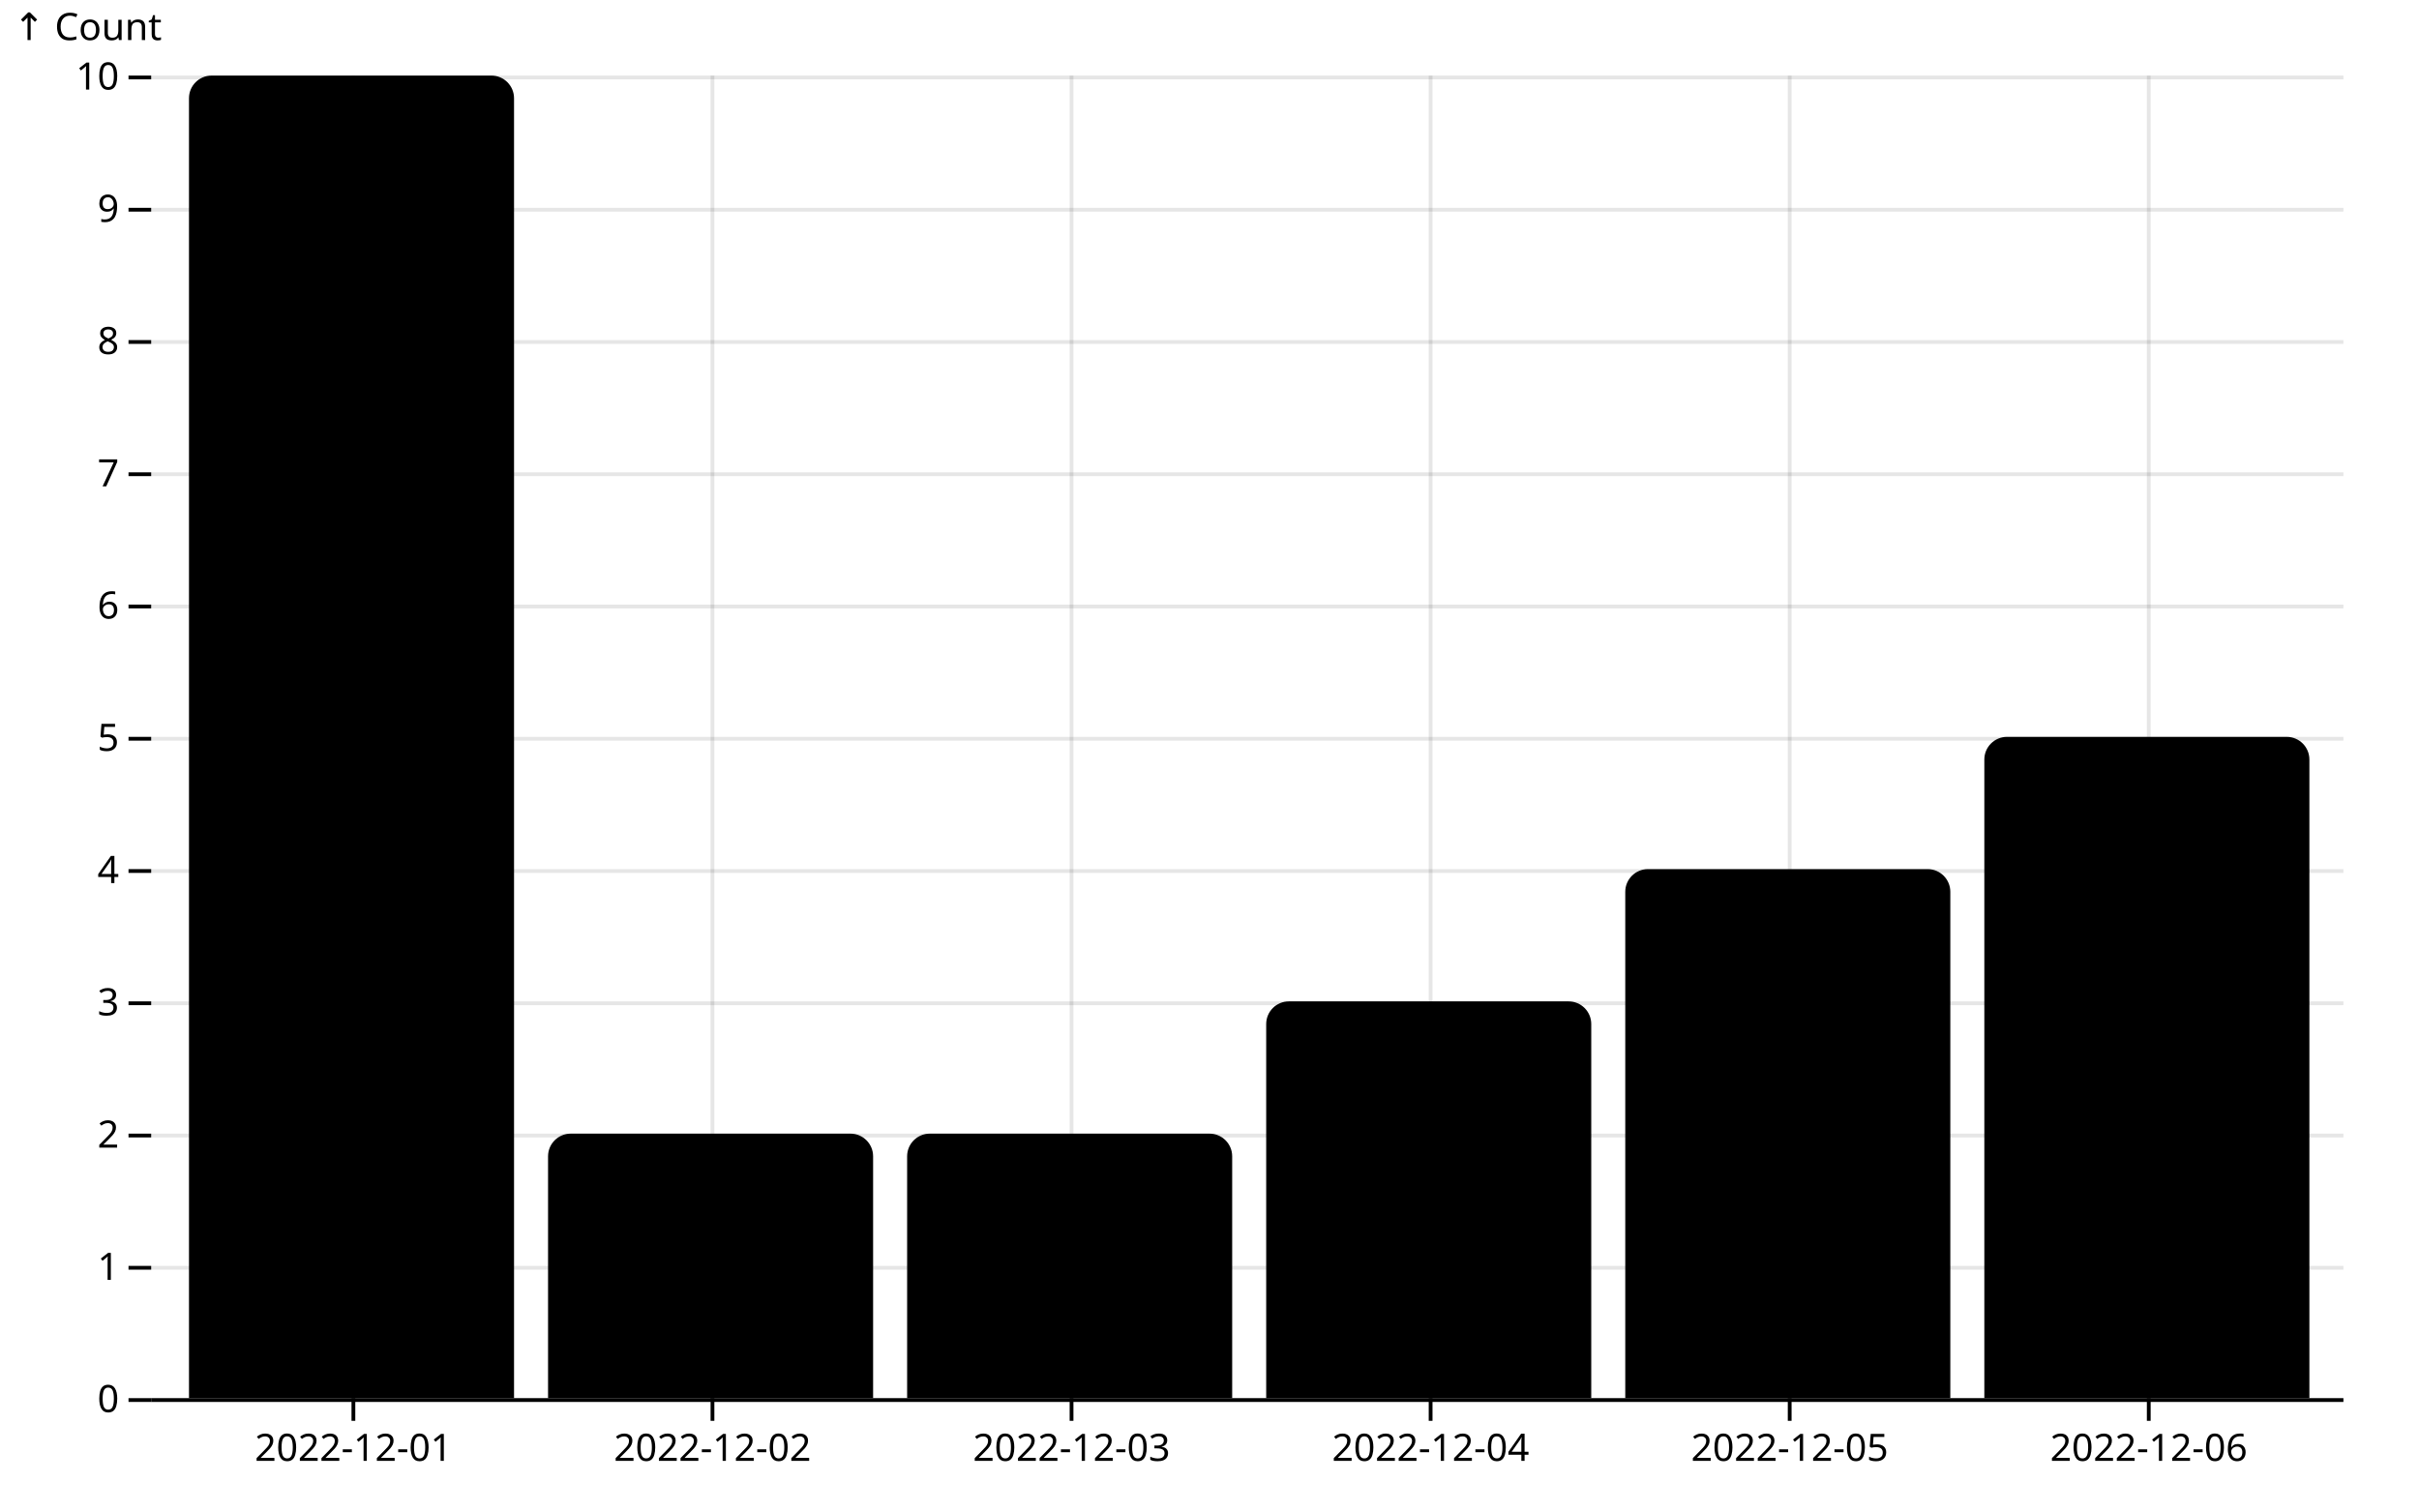
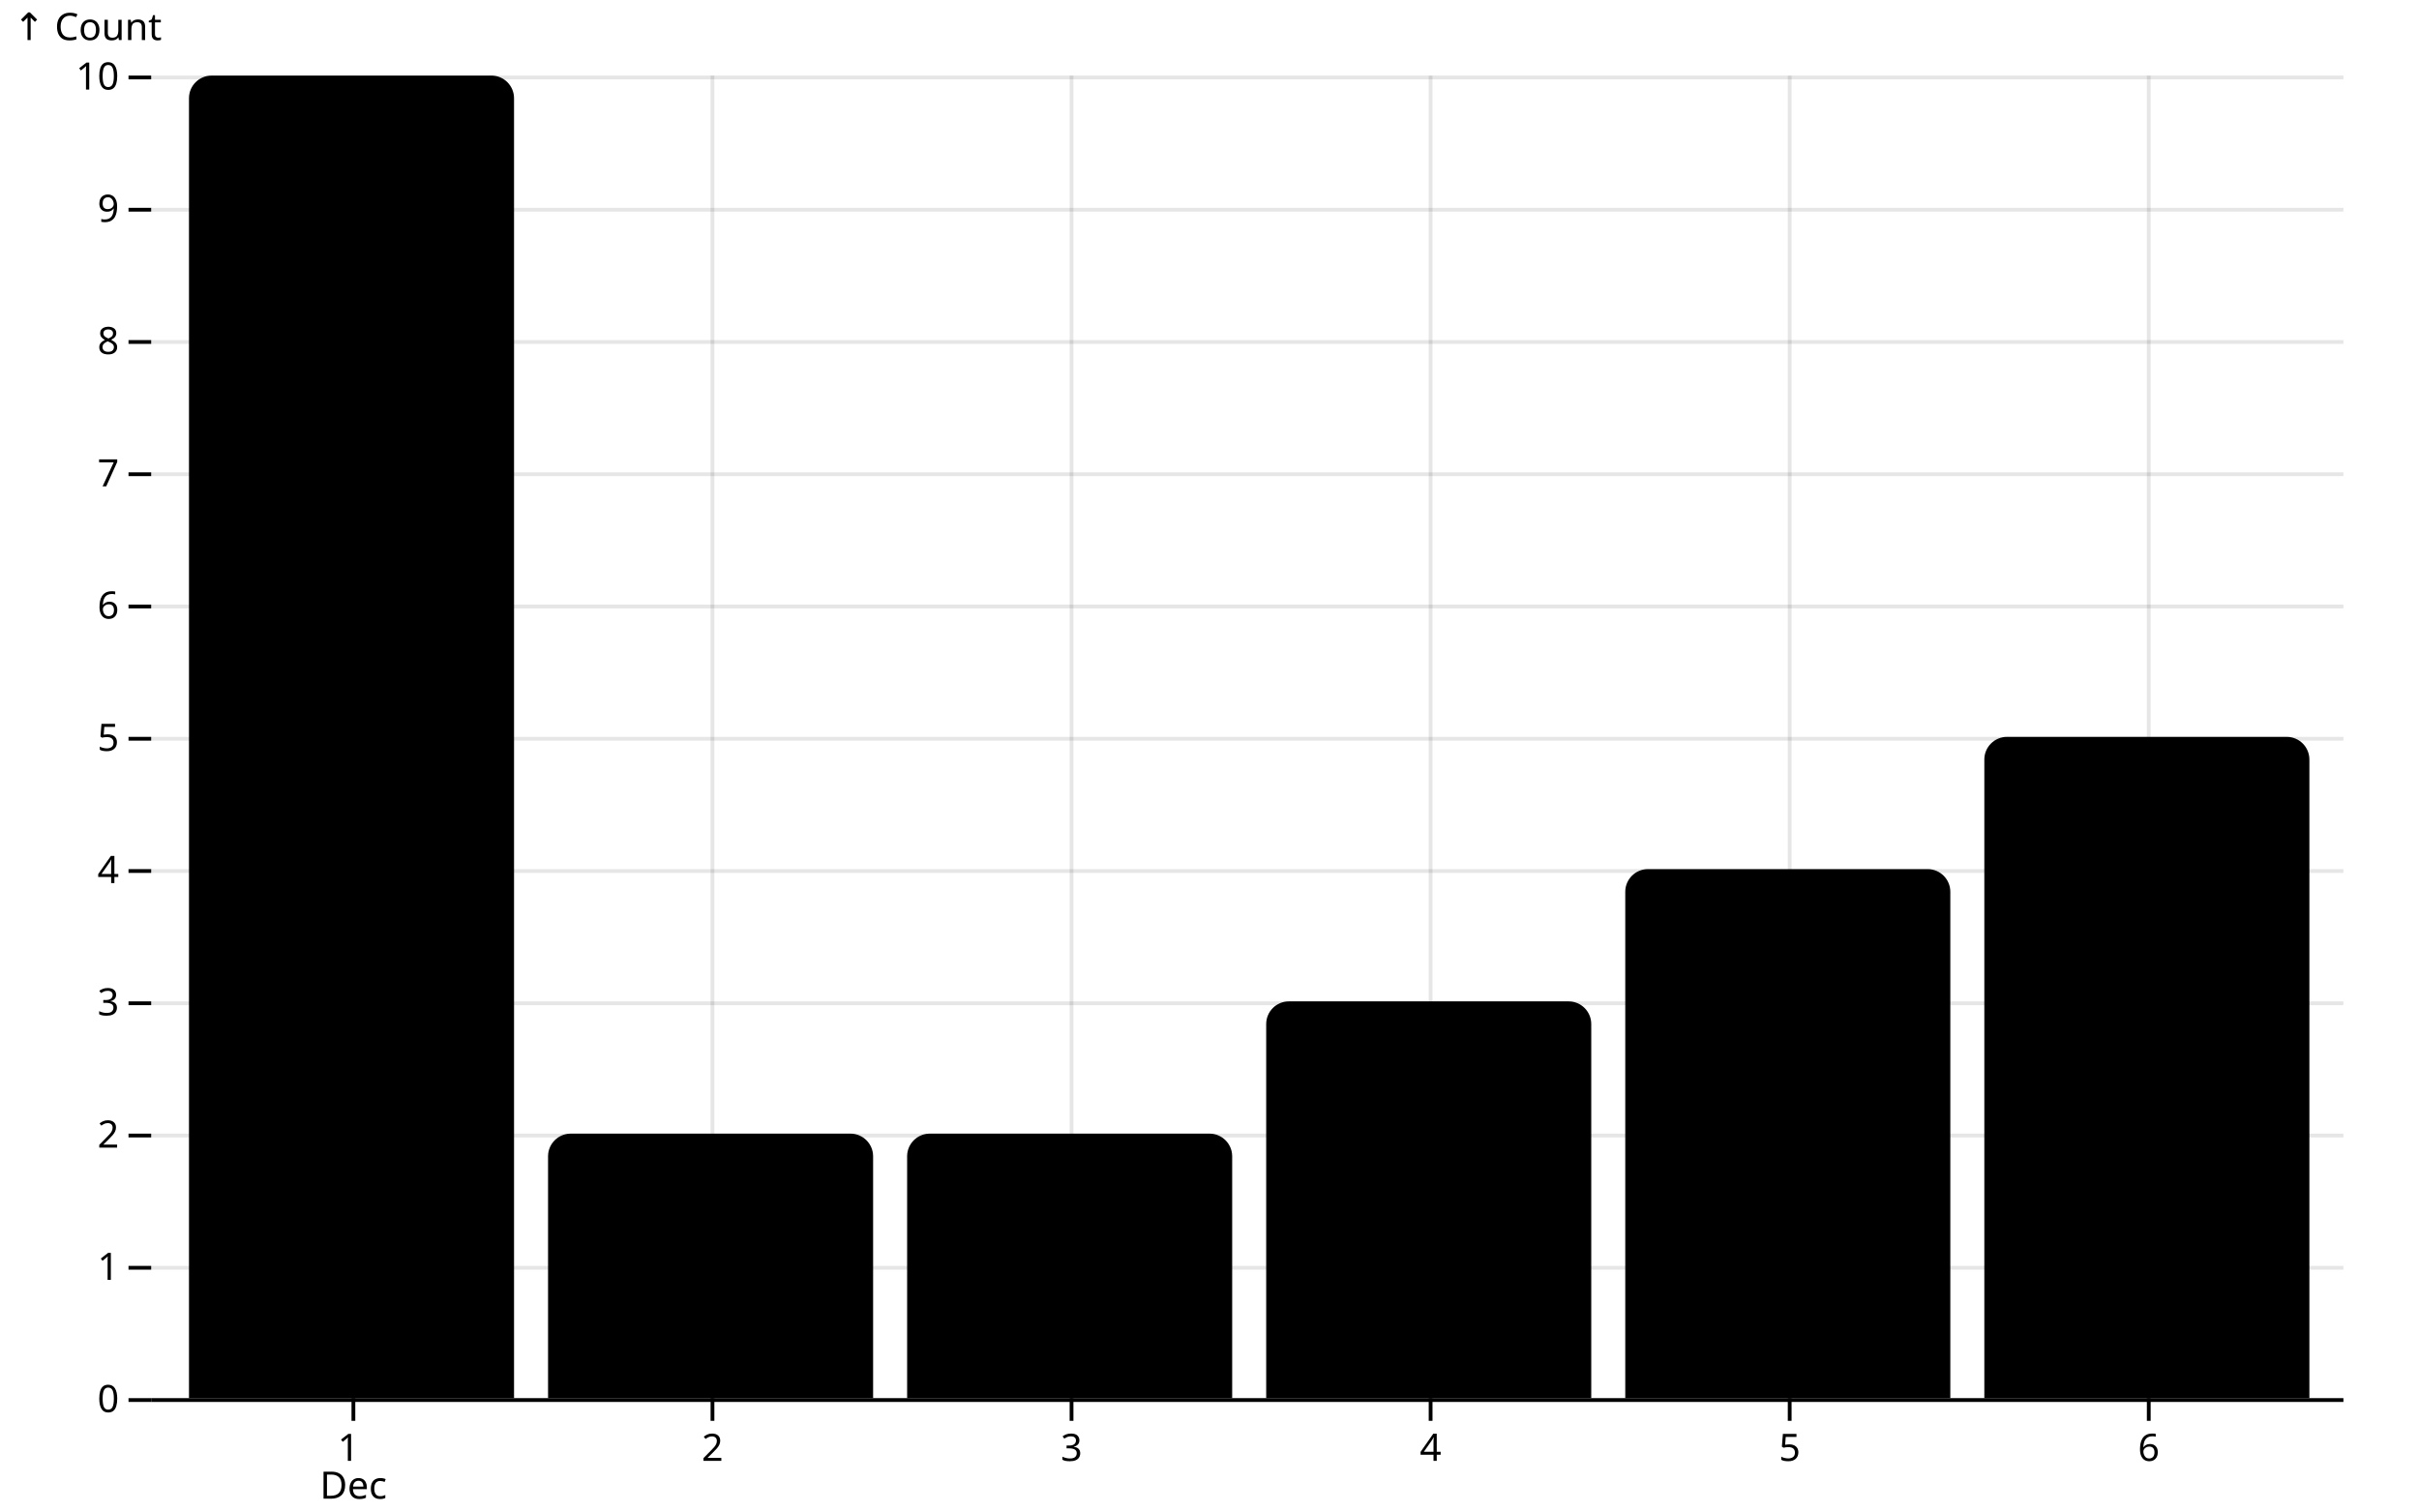
<svg xmlns="http://www.w3.org/2000/svg" class="plot" fill="currentColor" font-family="system-ui, sans-serif" font-size="10" text-anchor="middle" width="640" height="400" viewBox="0 0 640 400">
  <style>
    .plot {
      display: block;
      background: white;
      height: auto;
      height: intrinsic;
      max-width: 100%;
    }

    .plot text,
    .plot tspan {
      white-space: pre;
    }
  </style>
  <g aria-label="y-grid" stroke="currentColor" stroke-opacity="0.1" transform="translate(0,0.5)">
    <line x1="40" x2="620" y1="370" y2="370" />
    <line x1="40" x2="620" y1="335" y2="335" />
    <line x1="40" x2="620" y1="300" y2="300" />
    <line x1="40" x2="620" y1="265" y2="265" />
    <line x1="40" x2="620" y1="230" y2="230" />
    <line x1="40" x2="620" y1="195" y2="195" />
    <line x1="40" x2="620" y1="160" y2="160" />
    <line x1="40" x2="620" y1="125" y2="125" />
    <line x1="40" x2="620" y1="90" y2="90" />
    <line x1="40" x2="620" y1="55" y2="55" />
    <line x1="40" x2="620" y1="20" y2="20" />
  </g>
  <g aria-label="y-axis tick" fill="none" stroke="currentColor" transform="translate(0,0.5)">
    <path transform="translate(40,370)" d="M0,0L-6,0" />
    <path transform="translate(40,335)" d="M0,0L-6,0" />
    <path transform="translate(40,300)" d="M0,0L-6,0" />
    <path transform="translate(40,265)" d="M0,0L-6,0" />
    <path transform="translate(40,230)" d="M0,0L-6,0" />
    <path transform="translate(40,195)" d="M0,0L-6,0" />
    <path transform="translate(40,160)" d="M0,0L-6,0" />
    <path transform="translate(40,125)" d="M0,0L-6,0" />
    <path transform="translate(40,90)" d="M0,0L-6,0" />
    <path transform="translate(40,55)" d="M0,0L-6,0" />
    <path transform="translate(40,20)" d="M0,0L-6,0" />
  </g>
  <g aria-label="y-axis tick label" text-anchor="end" font-variant="tabular-nums" transform="translate(-8.5,0.5)">
    <text y="0.32em" transform="translate(40,370)">0</text>
    <text y="0.32em" transform="translate(40,335)">1</text>
    <text y="0.32em" transform="translate(40,300)">2</text>
    <text y="0.32em" transform="translate(40,265)">3</text>
    <text y="0.32em" transform="translate(40,230)">4</text>
    <text y="0.32em" transform="translate(40,195)">5</text>
    <text y="0.32em" transform="translate(40,160)">6</text>
    <text y="0.32em" transform="translate(40,125)">7</text>
    <text y="0.32em" transform="translate(40,90)">8</text>
    <text y="0.32em" transform="translate(40,55)">9</text>
    <text y="0.32em" transform="translate(40,20)">10</text>
  </g>
  <g aria-label="y-axis label" text-anchor="start" transform="translate(-36.5,-16.5)">
    <text y="0.71em" transform="translate(40,20)">↑ Count</text>
  </g>
  <g aria-label="x-grid" stroke="currentColor" stroke-opacity="0.1" transform="translate(43.5,0)">
    <line x1="50" x2="50" y1="20" y2="370" />
    <line x1="145" x2="145" y1="20" y2="370" />
    <line x1="240" x2="240" y1="20" y2="370" />
    <line x1="335" x2="335" y1="20" y2="370" />
    <line x1="430" x2="430" y1="20" y2="370" />
    <line x1="525" x2="525" y1="20" y2="370" />
  </g>
  <g aria-label="x-axis tick" fill="none" stroke="currentColor" transform="translate(43.5,0)">
    <path transform="translate(50,370)" d="M0,0L0,6" />
    <path transform="translate(145,370)" d="M0,0L0,6" />
    <path transform="translate(240,370)" d="M0,0L0,6" />
    <path transform="translate(335,370)" d="M0,0L0,6" />
    <path transform="translate(430,370)" d="M0,0L0,6" />
    <path transform="translate(525,370)" d="M0,0L0,6" />
  </g>
  <g aria-label="x-axis tick label" font-variant="tabular-nums" transform="translate(43.5,9.5)">
-     <text y="0.71em" transform="translate(50,370)">2022-12-01</text>
-     <text y="0.71em" transform="translate(145,370)">2022-12-02</text>
-     <text y="0.71em" transform="translate(240,370)">2022-12-03</text>
-     <text y="0.71em" transform="translate(335,370)">2022-12-04</text>
-     <text y="0.71em" transform="translate(430,370)">2022-12-05</text>
-     <text y="0.71em" transform="translate(525,370)">2022-12-06</text>
+     <text transform="translate(50,370)">
+       <tspan x="0" y="0.71em">1</tspan>
+       <tspan x="0" dy="1em">Dec</tspan>
+     </text>
+     <text y="0.71em" transform="translate(145,370)">2</text>
+     <text y="0.71em" transform="translate(240,370)">3</text>
+     <text y="0.71em" transform="translate(335,370)">4</text>
+     <text y="0.71em" transform="translate(430,370)">5</text>
+     <text y="0.71em" transform="translate(525,370)">6</text>
  </g>
  <g aria-label="rule" stroke="currentColor" transform="translate(0,0.5)">
    <line x1="40" x2="620" y1="370" y2="370" />
  </g>
  <g aria-label="bar" clip-path="url(#plot-clip-1)">
    <clipPath id="plot-clip-1">
      <rect x="40" y="20" width="580" height="350" />
    </clipPath>
    <g>
      <rect x="50" width="86" y="20" height="356" rx="6" />
      <rect x="145" width="86" y="300" height="76" rx="6" />
      <rect x="240" width="86" y="300" height="76" rx="6" />
      <rect x="335" width="86" y="265" height="111" rx="6" />
      <rect x="430" width="86" y="230" height="146" rx="6" />
      <rect x="525" width="86" y="195" height="181" rx="6" />
    </g>
  </g>
</svg>
